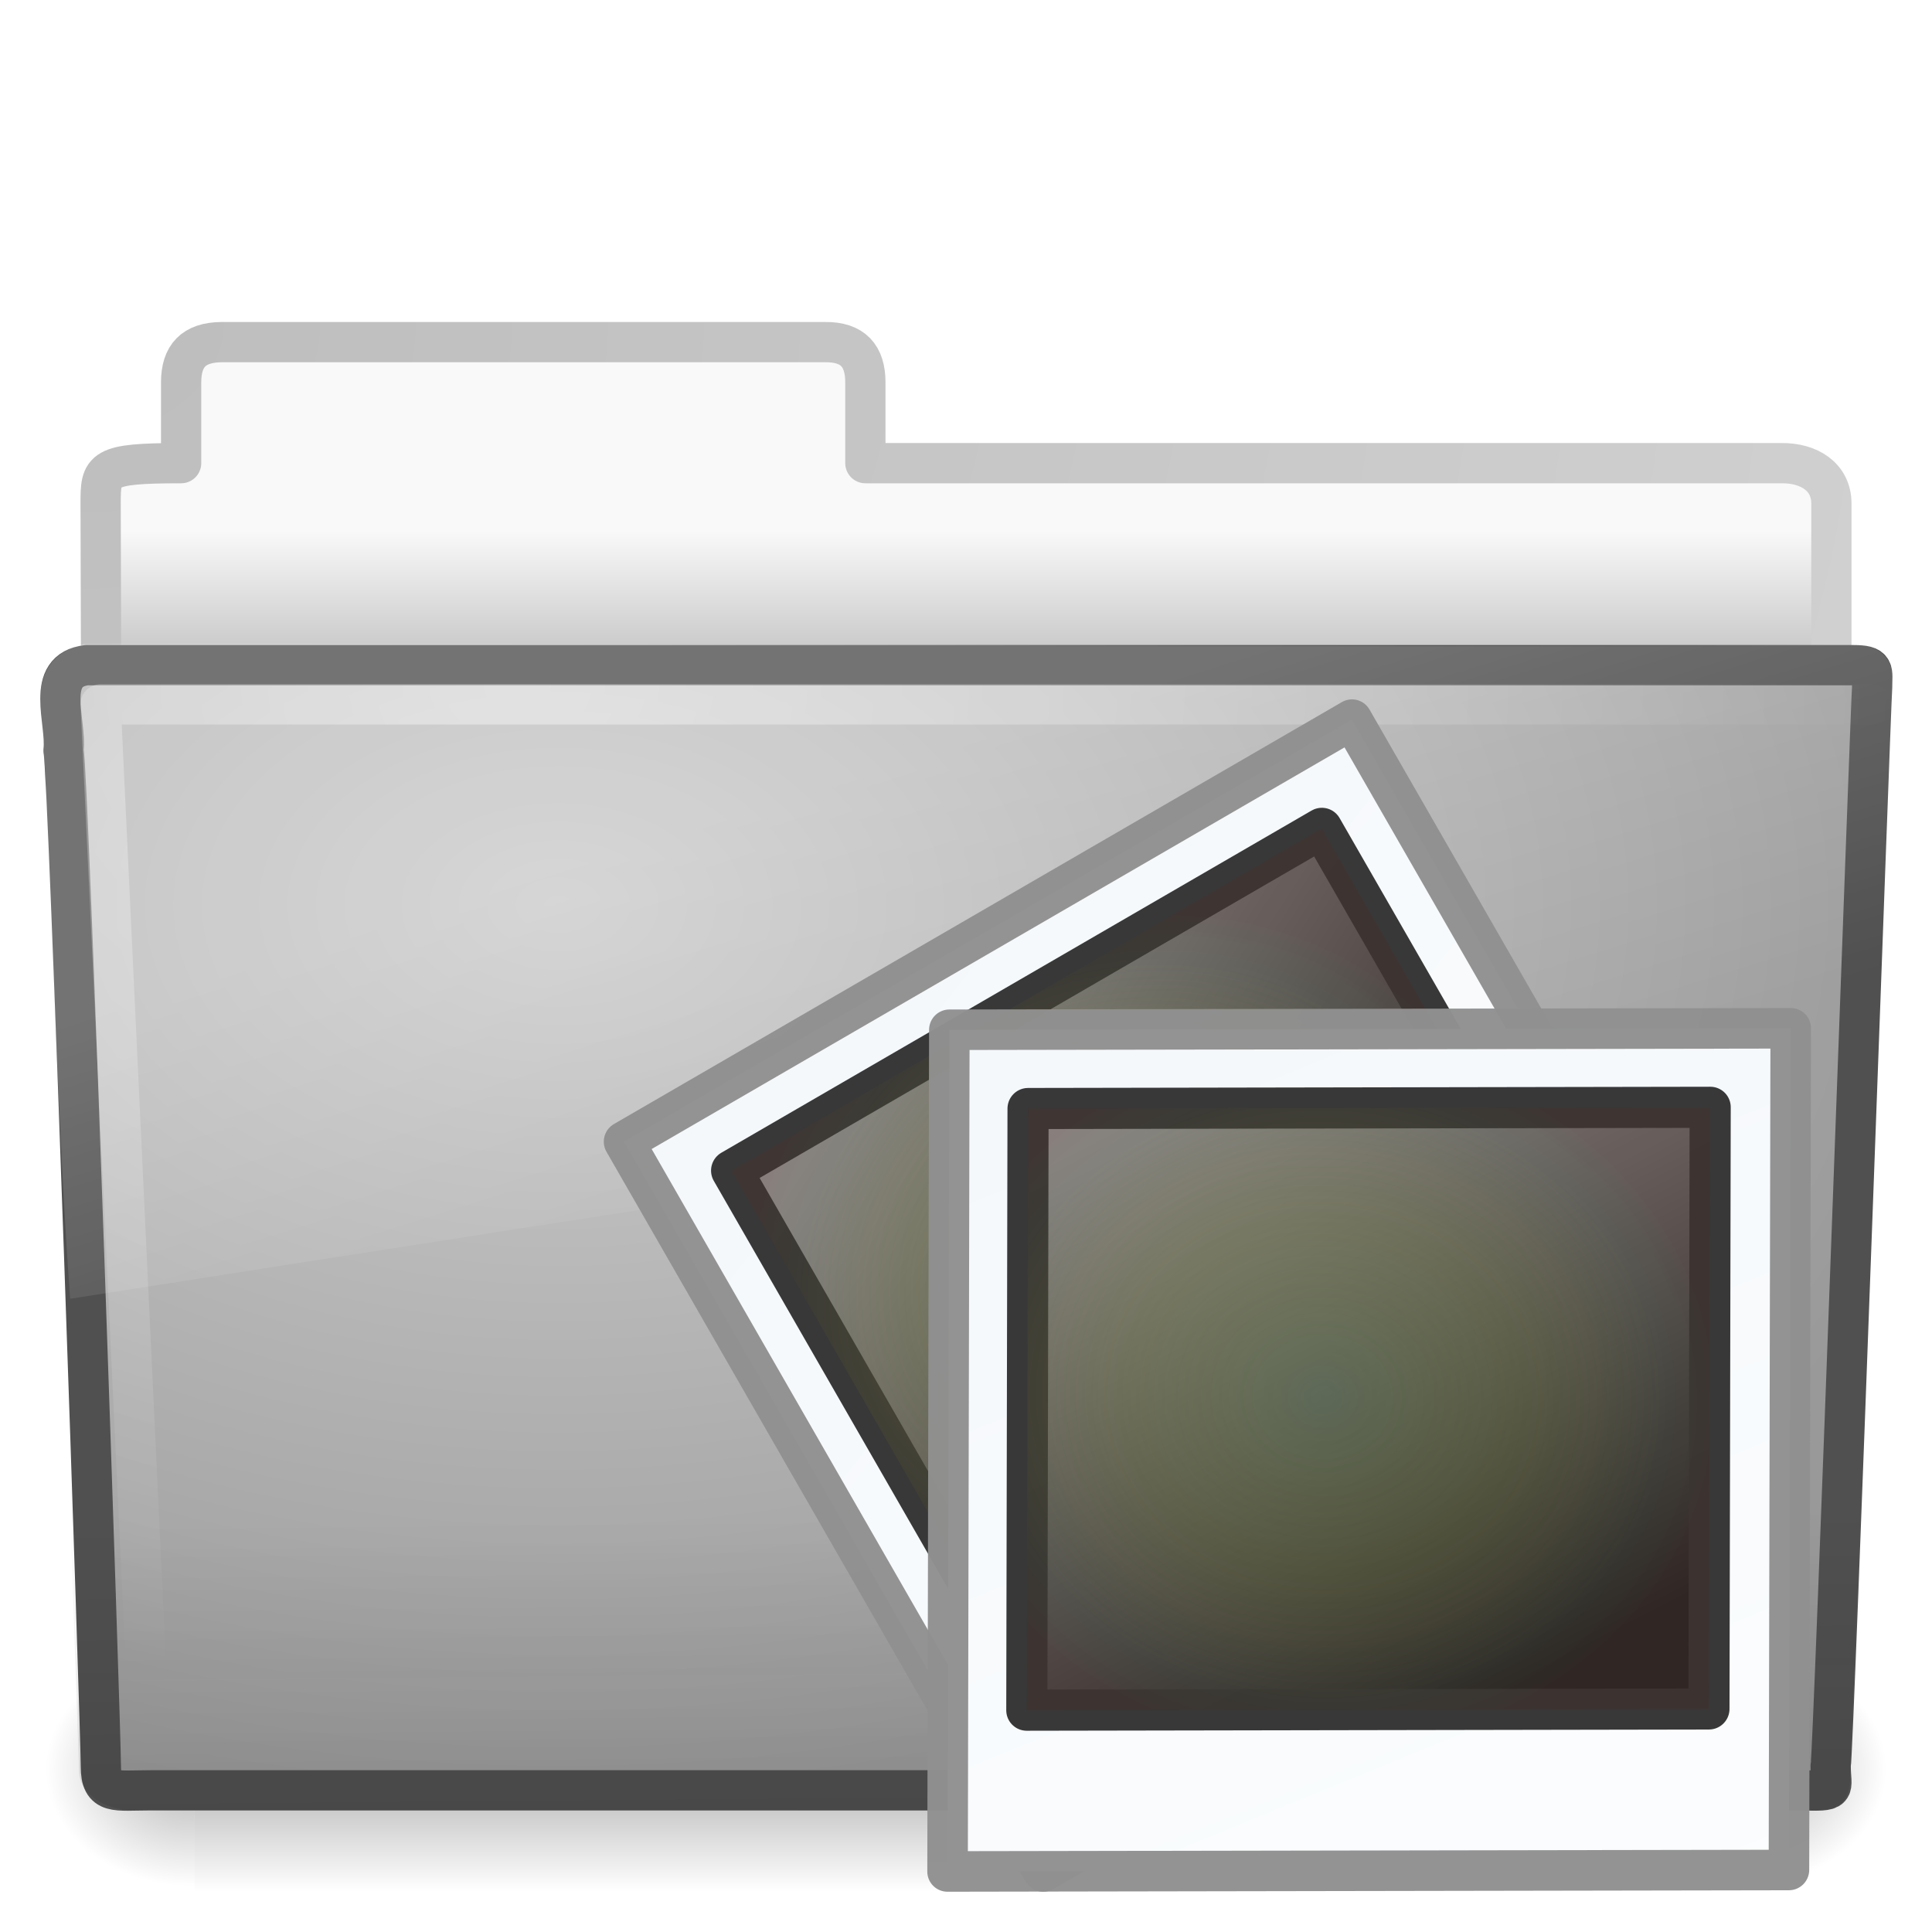
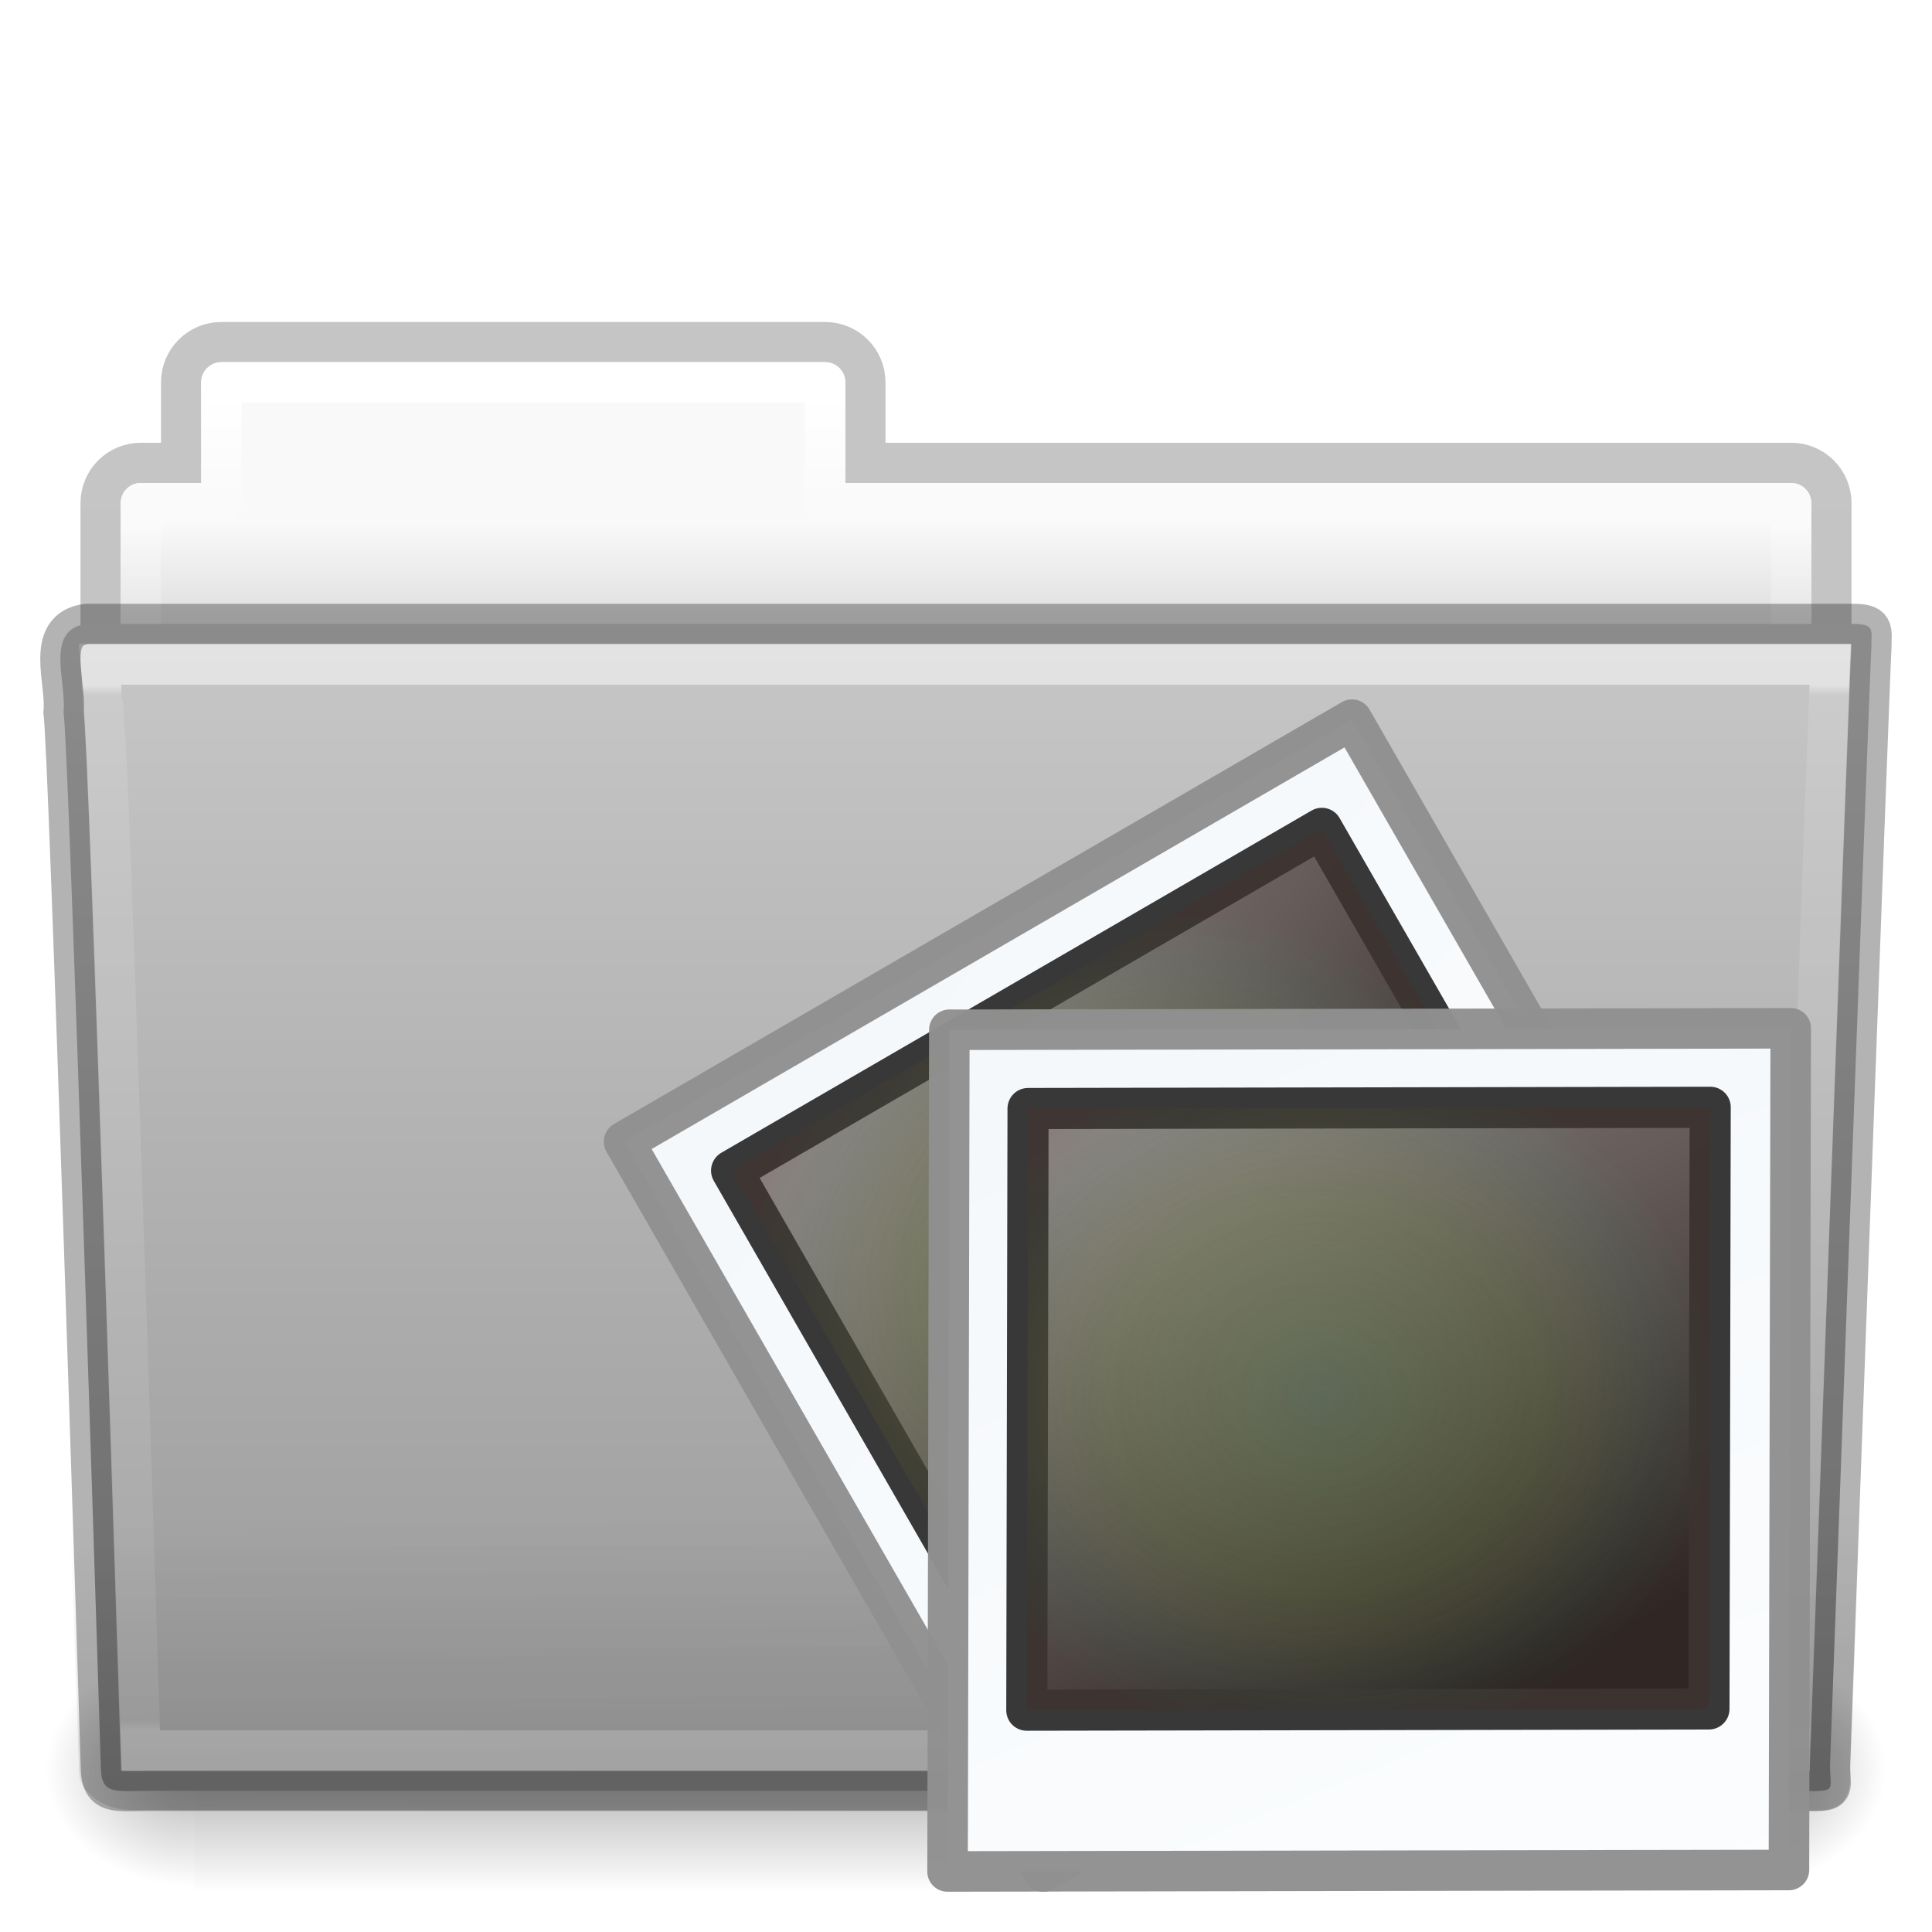
- <svg xmlns="http://www.w3.org/2000/svg" xmlns:xlink="http://www.w3.org/1999/xlink" version="1.0" width="48" height="48" id="svg44406">
-   <defs id="defs44408">
-     <radialGradient cx="34.828" cy="65.617" r="42.271" fx="34.828" fy="65.617" id="radialGradient2647" xlink:href="#linearGradient4342" gradientUnits="userSpaceOnUse" gradientTransform="matrix(0.1481826,1.0256881e-2,-8.9467794e-3,0.1326541,2.708025,-1.875746)" />
-     <linearGradient x1="20.253" y1="40.523" x2="5.525" y2="11.735" id="linearGradient2645" xlink:href="#linearGradient4157-401" gradientUnits="userSpaceOnUse" gradientTransform="matrix(0.3333929,0,0,0.3359124,2.980185,-1.492336)" />
-     <linearGradient id="linearGradient3997">
-       <stop id="stop3999" style="stop-color:#f3f7fa;stop-opacity:1" offset="0" />
-       <stop id="stop4001" style="stop-color:#fdfeff;stop-opacity:1" offset="1" />
+ <svg xmlns="http://www.w3.org/2000/svg" xmlns:xlink="http://www.w3.org/1999/xlink" width="48px" height="48px" id="svg20379" version="1.1">
+   <defs id="defs20381">
+     <linearGradient xlink:href="#linearGradient3454-2-8-6-1-1-8-0-6-7" id="linearGradient3381-56-2-7-5-0-8-0-0-4" gradientUnits="userSpaceOnUse" gradientTransform="matrix(0.8918903,0,0,1.058028,3.120661,5.353602)" x1="42.471" y1="11.953" x2="42.471" y2="35.582" />
+     <linearGradient id="linearGradient3454-2-8-6-1-1-8-0-6-7">
+       <stop offset="0" style="stop-color:#ffffff;stop-opacity:1" id="stop3456-4-7-9-4-0-3-6-2-9" />
+       <stop offset="0.01" style="stop-color:#ffffff;stop-opacity:0.235" id="stop3458-39-0-8-61-3-8-9-0-4" />
+       <stop offset="0.99" style="stop-color:#ffffff;stop-opacity:0.157" id="stop3460-7-5-4-1-6-6-6-2-1" />
+       <stop offset="1" style="stop-color:#ffffff;stop-opacity:0.392" id="stop3462-0-5-6-6-2-1-6-0-3" />
    </linearGradient>
-     <linearGradient x1="0.633" y1="3.09" x2="79.104" y2="170.289" id="linearGradient2623" xlink:href="#linearGradient3997" gradientUnits="userSpaceOnUse" gradientTransform="matrix(0.235535,0,5.2452621e-8,0.2044822,25.09441,19.93295)" />
-     <linearGradient id="linearGradient4342">
-       <stop id="stop4344" style="stop-color:#6e8d5d;stop-opacity:1" offset="0" />
-       <stop id="stop4350" style="stop-color:#a2ac34;stop-opacity:0.498" offset="0.5" />
-       <stop id="stop4352" style="stop-color:#cbbd40;stop-opacity:0.247" offset="0.75" />
-       <stop id="stop4354" style="stop-color:#dbc146;stop-opacity:0.122" offset="0.875" />
-       <stop id="stop4346" style="stop-color:#ff480f;stop-opacity:0.133" offset="1" />
+     <linearGradient xlink:href="#linearGradient6129-963-697-142-998-580-273-0-8-4-9-0-0-0-1" id="linearGradient3072-0-3-0-7-4-8-7-3" gradientUnits="userSpaceOnUse" gradientTransform="matrix(1.144692,0,0,0.9977536,-3.466085,1.098828)" x1="22.935" y1="49.629" x2="22.809" y2="36.658" />
+     <linearGradient id="linearGradient6129-963-697-142-998-580-273-0-8-4-9-0-0-0-1">
+       <stop id="stop2661-3-02-4-8-0-4-3-4" style="stop-color:#0a0a0a;stop-opacity:0.498" offset="0" />
+       <stop id="stop2663-2-8-06-2-4-6-4-3" style="stop-color:#0a0a0a;stop-opacity:0" offset="1" />
+     </linearGradient>
+     <linearGradient xlink:href="#linearGradient4632-0-6-4" id="linearGradient4638-4-6-8-9-9-5-8-7" x1="35.793" y1="17.118" x2="35.793" y2="43.761" gradientUnits="userSpaceOnUse" gradientTransform="matrix(1,0,0,1.035714,1.4680025e-5,-1.589102)" />
+     <linearGradient id="linearGradient4632-0-6-4">
+       <stop style="stop-color:#c6c6c6;stop-opacity:1;" offset="0" id="stop4634-4-4-7" />
+       <stop style="stop-color:#9a9a9a;stop-opacity:1;" offset="1" id="stop4636-3-1-5" />
+     </linearGradient>
+     <radialGradient xlink:href="#linearGradient5060-820-9-0-7-1-7-7-1-6" id="radialGradient3080-2-3-9-9-8-8-9-6" gradientUnits="userSpaceOnUse" gradientTransform="matrix(-0.03079083,0,0,0.02470588,23.38981,31.94163)" cx="605.714" cy="486.648" fx="605.714" fy="486.648" r="117.143" />
+     <linearGradient id="linearGradient5060-820-9-0-7-1-7-7-1-6">
+       <stop id="stop2681-5-4-3-6-3-8-2-6" style="stop-color:#000000;stop-opacity:1" offset="0" />
+       <stop id="stop2683-8-6-9-4-6-6-2-9" style="stop-color:#000000;stop-opacity:0" offset="1" />
+     </linearGradient>
+     <radialGradient xlink:href="#linearGradient5060-179-2-0-3-6-2-2-8-9" id="radialGradient3083-4-5-6-4-5-0-5-1" gradientUnits="userSpaceOnUse" gradientTransform="matrix(0.03079083,0,0,0.02470588,24.61022,31.94163)" cx="605.714" cy="486.648" fx="605.714" fy="486.648" r="117.143" />
+     <linearGradient id="linearGradient5060-179-2-0-3-6-2-2-8-9">
+       <stop id="stop2675-9-9-4-1-4-4-9-5" style="stop-color:#000000;stop-opacity:1" offset="0" />
+       <stop id="stop2677-1-7-2-6-1-8-3-8" style="stop-color:#000000;stop-opacity:0" offset="1" />
+     </linearGradient>
+     <linearGradient xlink:href="#linearGradient5048-585-4-0-56-2-5-2-1-1" id="linearGradient3086-4-4-0-5-5-7-4-8" gradientUnits="userSpaceOnUse" gradientTransform="matrix(0.07938856,0,0,0.02470588,-4.693285,31.94163)" x1="302.857" y1="366.648" x2="302.857" y2="609.505" />
+     <linearGradient id="linearGradient5048-585-4-0-56-2-5-2-1-1">
+       <stop id="stop2667-5-0-7-4-7-7-2-4" style="stop-color:#000000;stop-opacity:0" offset="0" />
+       <stop id="stop2669-4-1-8-0-6-9-3-7" style="stop-color:#000000;stop-opacity:1" offset="0.5" />
+       <stop id="stop2671-2-6-3-2-0-6-0-0" style="stop-color:#000000;stop-opacity:0" offset="1" />
+     </linearGradient>
+     <linearGradient xlink:href="#linearGradient4507-9-2-2-3-6-9-9-4" id="linearGradient3381-5-5-29-4-6-5-0-4-9" gradientUnits="userSpaceOnUse" gradientTransform="matrix(0.8918903,0,0,1.058028,3.120715,5.353588)" x1="21.37" y1="4.248" x2="21.37" y2="34.143" />
+     <linearGradient id="linearGradient4507-9-2-2-3-6-9-9-4">
+       <stop id="stop4509-9-8-4-2-3-4-5-1" style="stop-color:#ffffff;stop-opacity:1" offset="0" />
+       <stop id="stop4511-7-50-2-1-3-9-4-5" style="stop-color:#ffffff;stop-opacity:0.235" offset="0.074" />
+       <stop id="stop4513-2-0-2-9-2-6-2-6" style="stop-color:#ffffff;stop-opacity:0.157" offset="0.99" />
+       <stop id="stop4515-3-9-8-6-6-0-7-5" style="stop-color:#ffffff;stop-opacity:0.392" offset="1" />
+     </linearGradient>
+     <linearGradient xlink:href="#linearGradient4646-6-91-5-0-5-8-4-9" id="linearGradient3089-5-2-9-8-6-8-0-7-1-8" gradientUnits="userSpaceOnUse" gradientTransform="translate(-50.94088,-1.2423096e-5)" x1="62.989" y1="13" x2="62.989" y2="16" />
+     <linearGradient id="linearGradient4646-6-91-5-0-5-8-4-9">
+       <stop offset="0" style="stop-color:#f9f9f9;stop-opacity:1" id="stop4648-2-4-6-6-8-7-1-1" />
+       <stop offset="1" style="stop-color:#d8d8d8;stop-opacity:1" id="stop4650-3-8-5-3-4-5-7-4" />
+     </linearGradient>
+     <linearGradient id="linearGradient3104-8-8-97-4-6-2-0-1-4-0-5-8-3">
+       <stop offset="0" style="stop-color:#000000;stop-opacity:0.322" id="stop3106-5-4-3-5-0-1-61-9-2-7-3-3-1" />
+       <stop offset="1" style="stop-color:#000000;stop-opacity:0.278" id="stop3108-4-3-7-8-2-4-01-9-9-0-6-4-4" />
+     </linearGradient>
+     <linearGradient y2="3.634" x2="-51.786" y1="53.514" x1="-51.786" gradientTransform="matrix(0.8074983,0,0,0.833744,106.8767,-0.06985242)" gradientUnits="userSpaceOnUse" id="linearGradient20377" xlink:href="#linearGradient3104-8-8-97-4-6-2-0-1-4-0-5-8-3" />
+     <linearGradient gradientUnits="userSpaceOnUse" y2="44.376" x2="16.661" y1="16.472" x1="16.661" id="linearGradient3854" xlink:href="#linearGradient7012-661-145-733-759-865-745" />
+     <radialGradient r="21" fy="5.017" fx="3" cy="5.017" cx="3" gradientTransform="matrix(-1.274898e-8,1.714292,-2.159331,-1.4599595e-8,12.80936,2.857001)" gradientUnits="userSpaceOnUse" id="radialGradient3084" xlink:href="#linearGradient3484" />
+     <linearGradient y2="16.19" x2="62.989" y1="13.183" x1="62.989" gradientTransform="translate(-50.9409,0)" gradientUnits="userSpaceOnUse" id="linearGradient3082" xlink:href="#linearGradient6404" />
+     <linearGradient y2="609.505" x2="302.857" y1="366.648" x1="302.857" gradientTransform="matrix(0.07938856,0,0,0.02470588,-4.693293,31.94164)" gradientUnits="userSpaceOnUse" id="linearGradient3079" xlink:href="#linearGradient5048-585" />
+     <radialGradient r="117.143" fy="486.648" fx="605.714" cy="486.648" cx="605.714" gradientTransform="matrix(0.03079083,0,0,0.02470588,24.61025,31.94164)" gradientUnits="userSpaceOnUse" id="radialGradient3076" xlink:href="#linearGradient5060-179" />
+     <radialGradient r="117.143" fy="486.648" fx="605.714" cy="486.648" cx="605.714" gradientTransform="matrix(-0.03079083,0,0,0.02470588,23.38975,31.94164)" gradientUnits="userSpaceOnUse" id="radialGradient3073" xlink:href="#linearGradient5060-820" />
+     <linearGradient y2="16.047" x2="82.453" y1="45.114" x1="82.453" gradientTransform="translate(-53.76539,-0.1141929)" gradientUnits="userSpaceOnUse" id="linearGradient3070" xlink:href="#linearGradient3390" />
+     <linearGradient y2="36.658" x2="22.809" y1="49.629" x1="22.935" gradientTransform="matrix(1.144692,0,0,0.9977536,-3.466141,1.098842)" gradientUnits="userSpaceOnUse" id="linearGradient3065" xlink:href="#linearGradient6129-963-697-142-998-580-273" />
+     <radialGradient r="20.98" fy="8.302" fx="7.265" cy="8.302" cx="7.265" gradientTransform="matrix(0,1.207974,-1.627164,0,26.37175,8.266469)" gradientUnits="userSpaceOnUse" id="radialGradient3062" xlink:href="#linearGradient6087-437-184-795-110-662-495" />
+     <linearGradient y2="33.955" x2="15.215" y1="22.292" x1="11.566" gradientUnits="userSpaceOnUse" id="linearGradient3059" xlink:href="#linearGradient8265-821-176-38-919-66-249" />
+     <linearGradient gradientTransform="matrix(0.5199648,0,0,0.5218531,26.22587,21.28045)" gradientUnits="userSpaceOnUse" xlink:href="#linearGradient4157-401" id="linearGradient2732" y2="11.735" x2="5.525" y1="40.523" x1="20.253" />
+     <radialGradient gradientTransform="matrix(0.2311079,0.01593447,-0.01395354,0.2060833,25.8014,20.68481)" gradientUnits="userSpaceOnUse" xlink:href="#linearGradient4342" id="radialGradient2729" fy="65.617" fx="34.828" r="42.271" cy="65.617" cx="34.828" />
+     <linearGradient gradientTransform="matrix(0.235535,0,5.2452622e-8,0.2044822,0.7671839,26.62214)" gradientUnits="userSpaceOnUse" xlink:href="#linearGradient3997" id="linearGradient2726" y2="170.289" x2="79.104" y1="3.09" x1="0.633" />
+     <linearGradient gradientUnits="userSpaceOnUse" xlink:href="#linearGradient8265-821-176-38-919-66-249" id="linearGradient2432" y2="33.955" x2="15.215" y1="22.292" x1="11.566" />
+     <linearGradient id="linearGradient8265-821-176-38-919-66-249">
+       <stop offset="0" style="stop-color:#ffffff;stop-opacity:0.2" id="stop2687" />
+       <stop offset="1" style="stop-color:#ffffff;stop-opacity:0" id="stop2689" />
+     </linearGradient>
+     <radialGradient gradientTransform="matrix(0,1.207974,-1.627164,0,26.37175,8.266469)" gradientUnits="userSpaceOnUse" xlink:href="#linearGradient6087-437-184-795-110-662-495" id="radialGradient2435" fy="8.302" fx="7.265" r="20.98" cy="8.302" cx="7.265" />
+     <linearGradient id="linearGradient6087-437-184-795-110-662-495">
+       <stop offset="0" style="stop-color:#ffffff;stop-opacity:0.4" id="stop2693" />
+       <stop offset="1" style="stop-color:#ffffff;stop-opacity:0" id="stop2695" />
+     </linearGradient>
+     <linearGradient gradientTransform="matrix(1.144692,0,0,0.9977536,-3.466141,1.098842)" gradientUnits="userSpaceOnUse" xlink:href="#linearGradient6129-963-697-142-998-580-273" id="linearGradient2438" y2="36.658" x2="22.809" y1="49.629" x1="22.935" />
+     <linearGradient id="linearGradient6129-963-697-142-998-580-273">
+       <stop offset="0" style="stop-color:#0a0a0a;stop-opacity:0.498" id="stop2661" />
+       <stop offset="1" style="stop-color:#0a0a0a;stop-opacity:0" id="stop2663" />
+     </linearGradient>
+     <radialGradient gradientTransform="matrix(1.564693,-9.5143002e-8,6.1772287e-8,1.015888,-86.21257,8.146117)" gradientUnits="userSpaceOnUse" xlink:href="#linearGradient7012-661-145-733-759-865-745" id="radialGradient2441" fy="14.113" fx="63.969" r="23.097" cy="14.113" cx="63.969" />
+     <linearGradient id="linearGradient7012-661-145-733-759-865-745">
+       <stop offset="0" style="stop-color:#aacb7d;stop-opacity:1" id="stop2699" />
+       <stop offset="1" style="stop-color:#709937;stop-opacity:1" id="stop2701" />
+     </linearGradient>
+     <linearGradient gradientTransform="translate(-53.76539,-0.1141929)" gradientUnits="userSpaceOnUse" xlink:href="#linearGradient3390" id="linearGradient2443" y2="16.047" x2="82.453" y1="45.114" x1="82.453" />
+     <linearGradient id="linearGradient3390">
+       <stop offset="0" style="stop-color:#51751e;stop-opacity:1" id="stop3392" />
+       <stop offset="1" style="stop-color:#51751e;stop-opacity:1" id="stop3394" />
+     </linearGradient>
+     <radialGradient gradientTransform="matrix(-0.03079083,0,0,0.02470588,23.38975,31.94164)" gradientUnits="userSpaceOnUse" xlink:href="#linearGradient5060-820" id="radialGradient2461" fy="486.648" fx="605.714" r="117.143" cy="486.648" cx="605.714" />
+     <linearGradient id="linearGradient5060-820">
+       <stop offset="0" style="stop-color:#000000;stop-opacity:1" id="stop2681" />
+       <stop offset="1" style="stop-color:#000000;stop-opacity:0" id="stop2683" />
+     </linearGradient>
+     <radialGradient gradientTransform="matrix(0.03079083,0,0,0.02470588,24.61025,31.94164)" gradientUnits="userSpaceOnUse" xlink:href="#linearGradient5060-179" id="radialGradient2464" fy="486.648" fx="605.714" r="117.143" cy="486.648" cx="605.714" />
+     <linearGradient id="linearGradient5060-179">
+       <stop offset="0" style="stop-color:#000000;stop-opacity:1" id="stop2675" />
+       <stop offset="1" style="stop-color:#000000;stop-opacity:0" id="stop2677" />
+     </linearGradient>
+     <linearGradient gradientTransform="matrix(0.07938856,0,0,0.02470588,-4.693293,31.94164)" gradientUnits="userSpaceOnUse" xlink:href="#linearGradient5048-585" id="linearGradient2467" y2="609.505" x2="302.857" y1="366.648" x1="302.857" />
+     <linearGradient id="linearGradient5048-585">
+       <stop offset="0" style="stop-color:#000000;stop-opacity:0" id="stop2667" />
+       <stop offset="0.5" style="stop-color:#000000;stop-opacity:1" id="stop2669" />
+       <stop offset="1" style="stop-color:#000000;stop-opacity:0" id="stop2671" />
+     </linearGradient>
+     <linearGradient gradientTransform="translate(-50.9409,0)" gradientUnits="userSpaceOnUse" xlink:href="#linearGradient6404" id="linearGradient2450" y2="16.19" x2="62.989" y1="13.183" x1="62.989" />
+     <linearGradient id="linearGradient6404">
+       <stop offset="0" style="stop-color:#f9f9f9;stop-opacity:1" id="stop6406" />
+       <stop offset="1" style="stop-color:#c9c9c9;stop-opacity:1" id="stop6408" />
+     </linearGradient>
+     <radialGradient gradientTransform="matrix(-1.274898e-8,1.714292,-2.159331,-1.4599595e-8,12.80936,2.857001)" gradientUnits="userSpaceOnUse" xlink:href="#linearGradient3484" id="radialGradient2452" fy="5.017" fx="3" r="21" cy="5.017" cx="3" />
+     <linearGradient id="linearGradient3484">
+       <stop offset="0" style="stop-color:#bdbdbd;stop-opacity:1" id="stop3486" />
+       <stop offset="1" style="stop-color:#d0d0d0;stop-opacity:1" id="stop3488" />
    </linearGradient>
    <linearGradient id="linearGradient4157-401">
-       <stop id="stop3688" style="stop-color:#262626;stop-opacity:1" offset="0" />
-       <stop id="stop3690" style="stop-color:#828282;stop-opacity:1" offset="1" />
+       <stop offset="0" style="stop-color:#262626;stop-opacity:1" id="stop3688" />
+       <stop offset="1" style="stop-color:#828282;stop-opacity:1" id="stop3690" />
    </linearGradient>
-     <linearGradient id="linearGradient3484">
-       <stop id="stop3486" style="stop-color:#bdbdbd;stop-opacity:1" offset="0" />
-       <stop id="stop3488" style="stop-color:#d0d0d0;stop-opacity:1" offset="1" />
+     <linearGradient id="linearGradient4342">
+       <stop offset="0" style="stop-color:#6e8d5d;stop-opacity:1" id="stop4344" />
+       <stop offset="0.5" style="stop-color:#a2ac34;stop-opacity:0.498" id="stop4350" />
+       <stop offset="0.75" style="stop-color:#cbbd40;stop-opacity:0.247" id="stop4352" />
+       <stop offset="0.875" style="stop-color:#dbc146;stop-opacity:0.122" id="stop4354" />
+       <stop offset="1" style="stop-color:#ff480f;stop-opacity:0.133" id="stop4346" />
    </linearGradient>
-     <radialGradient cx="3" cy="5.017" r="21" fx="3" fy="5.017" id="radialGradient2452" xlink:href="#linearGradient3484" gradientUnits="userSpaceOnUse" gradientTransform="matrix(-1.274898e-8,1.714292,-2.159331,-1.4599595e-8,12.80936,2.857001)" />
-     <linearGradient id="linearGradient6404">
-       <stop id="stop6406" style="stop-color:#f9f9f9;stop-opacity:1" offset="0" />
-       <stop id="stop6408" style="stop-color:#c9c9c9;stop-opacity:1" offset="1" />
+     <linearGradient gradientTransform="matrix(0.235535,0,5.2452621e-8,0.2044822,25.09441,19.93295)" gradientUnits="userSpaceOnUse" xlink:href="#linearGradient3997" id="linearGradient2623" y2="170.289" x2="79.104" y1="3.09" x1="0.633" />
+     <linearGradient id="linearGradient3997">
+       <stop offset="0" style="stop-color:#f3f7fa;stop-opacity:1" id="stop3999" />
+       <stop offset="1" style="stop-color:#fdfeff;stop-opacity:1" id="stop4001" />
    </linearGradient>
-     <linearGradient x1="62.989" y1="13.183" x2="62.989" y2="16.19" id="linearGradient2450" xlink:href="#linearGradient6404" gradientUnits="userSpaceOnUse" gradientTransform="translate(-50.9409,0)" />
-     <linearGradient id="linearGradient5048-585">
-       <stop id="stop2667" style="stop-color:#000000;stop-opacity:0" offset="0" />
-       <stop id="stop2669" style="stop-color:#000000;stop-opacity:1" offset="0.5" />
-       <stop id="stop2671" style="stop-color:#000000;stop-opacity:0" offset="1" />
-     </linearGradient>
-     <linearGradient x1="302.857" y1="366.648" x2="302.857" y2="609.505" id="linearGradient2467" xlink:href="#linearGradient5048-585" gradientUnits="userSpaceOnUse" gradientTransform="matrix(0.07938856,0,0,0.02470588,-4.693293,31.94164)" />
-     <linearGradient id="linearGradient5060-179">
-       <stop id="stop2675" style="stop-color:#000000;stop-opacity:1" offset="0" />
-       <stop id="stop2677" style="stop-color:#000000;stop-opacity:0" offset="1" />
-     </linearGradient>
-     <radialGradient cx="605.714" cy="486.648" r="117.143" fx="605.714" fy="486.648" id="radialGradient2464" xlink:href="#linearGradient5060-179" gradientUnits="userSpaceOnUse" gradientTransform="matrix(0.03079083,0,0,0.02470588,24.61025,31.94164)" />
-     <linearGradient id="linearGradient5060-820">
-       <stop id="stop2681" style="stop-color:#000000;stop-opacity:1" offset="0" />
-       <stop id="stop2683" style="stop-color:#000000;stop-opacity:0" offset="1" />
-     </linearGradient>
-     <radialGradient cx="605.714" cy="486.648" r="117.143" fx="605.714" fy="486.648" id="radialGradient2461" xlink:href="#linearGradient5060-820" gradientUnits="userSpaceOnUse" gradientTransform="matrix(-0.03079083,0,0,0.02470588,23.38975,31.94164)" />
-     <linearGradient id="linearGradient3390">
-       <stop id="stop3392" style="stop-color:#51751e;stop-opacity:1" offset="0" />
-       <stop id="stop3394" style="stop-color:#51751e;stop-opacity:1" offset="1" />
-     </linearGradient>
-     <linearGradient x1="82.453" y1="45.114" x2="82.453" y2="16.047" id="linearGradient2443" xlink:href="#linearGradient3390" gradientUnits="userSpaceOnUse" gradientTransform="translate(-53.76539,-0.1141929)" />
-     <linearGradient id="linearGradient7012-661-145-733-759-865-745">
-       <stop id="stop2699" style="stop-color:#cccccc;stop-opacity:1;" offset="0" />
-       <stop id="stop2701" style="stop-color:#999999;stop-opacity:1;" offset="1" />
-     </linearGradient>
-     <radialGradient cx="63.969" cy="14.113" r="23.097" fx="63.969" fy="14.113" id="radialGradient2441" xlink:href="#linearGradient7012-661-145-733-759-865-745" gradientUnits="userSpaceOnUse" gradientTransform="matrix(1.564693,-9.5143002e-8,6.1772287e-8,1.015888,-86.21257,8.146117)" />
-     <linearGradient id="linearGradient6129-963-697-142-998-580-273">
-       <stop id="stop2661" style="stop-color:#0a0a0a;stop-opacity:0.498" offset="0" />
-       <stop id="stop2663" style="stop-color:#0a0a0a;stop-opacity:0" offset="1" />
-     </linearGradient>
-     <linearGradient x1="22.935" y1="49.629" x2="22.809" y2="36.658" id="linearGradient2438" xlink:href="#linearGradient6129-963-697-142-998-580-273" gradientUnits="userSpaceOnUse" gradientTransform="matrix(1.144692,0,0,0.9977536,-3.466141,1.098842)" />
-     <linearGradient id="linearGradient6087-437-184-795-110-662-495">
-       <stop id="stop2693" style="stop-color:#ffffff;stop-opacity:0.4" offset="0" />
-       <stop id="stop2695" style="stop-color:#ffffff;stop-opacity:0" offset="1" />
-     </linearGradient>
-     <radialGradient cx="7.265" cy="8.302" r="20.98" fx="7.265" fy="8.302" id="radialGradient2435" xlink:href="#linearGradient6087-437-184-795-110-662-495" gradientUnits="userSpaceOnUse" gradientTransform="matrix(0,1.207974,-1.627164,0,26.37175,8.266469)" />
-     <linearGradient id="linearGradient8265-821-176-38-919-66-249">
-       <stop id="stop2687" style="stop-color:#ffffff;stop-opacity:0.2" offset="0" />
-       <stop id="stop2689" style="stop-color:#ffffff;stop-opacity:0" offset="1" />
-     </linearGradient>
-     <linearGradient x1="11.566" y1="22.292" x2="15.215" y2="33.955" id="linearGradient2432" xlink:href="#linearGradient8265-821-176-38-919-66-249" gradientUnits="userSpaceOnUse" />
-     <linearGradient x1="0.633" y1="3.09" x2="79.104" y2="170.289" id="linearGradient2726" xlink:href="#linearGradient3997" gradientUnits="userSpaceOnUse" gradientTransform="matrix(0.235535,0,5.2452622e-8,0.2044822,0.7671839,26.62214)" />
-     <radialGradient cx="34.828" cy="65.617" r="42.271" fx="34.828" fy="65.617" id="radialGradient2729" xlink:href="#linearGradient4342" gradientUnits="userSpaceOnUse" gradientTransform="matrix(0.2311079,1.5934467e-2,-1.3953537e-2,0.2060833,25.8014,20.68481)" />
-     <linearGradient x1="20.253" y1="40.523" x2="5.525" y2="11.735" id="linearGradient2732" xlink:href="#linearGradient4157-401" gradientUnits="userSpaceOnUse" gradientTransform="matrix(0.5199648,0,0,0.5218531,26.22587,21.28045)" />
-     <linearGradient xlink:href="#linearGradient8265-821-176-38-919-66-249" id="linearGradient3827" gradientUnits="userSpaceOnUse" x1="11.566" y1="22.292" x2="15.215" y2="33.955" />
-     <radialGradient xlink:href="#linearGradient6087-437-184-795-110-662-495" id="radialGradient3830" gradientUnits="userSpaceOnUse" gradientTransform="matrix(0,1.207974,-1.627164,0,26.37175,8.266469)" cx="7.265" cy="8.302" fx="7.265" fy="8.302" r="20.98" />
-     <linearGradient xlink:href="#linearGradient6129-963-697-142-998-580-273" id="linearGradient3833" gradientUnits="userSpaceOnUse" gradientTransform="matrix(1.144692,0,0,0.9977536,-3.466141,1.098842)" x1="22.935" y1="49.629" x2="22.809" y2="36.658" />
-     <radialGradient xlink:href="#linearGradient7012-661-145-733-759-865-745" id="radialGradient3836" gradientUnits="userSpaceOnUse" gradientTransform="matrix(1.564693,-9.5143002e-8,6.1772287e-8,1.015888,-86.21257,8.146117)" cx="63.969" cy="14.113" fx="63.969" fy="14.113" r="23.097" />
-     <radialGradient xlink:href="#linearGradient5060-820" id="radialGradient3841" gradientUnits="userSpaceOnUse" gradientTransform="matrix(-0.03079083,0,0,0.02470588,23.38975,31.94164)" cx="605.714" cy="486.648" fx="605.714" fy="486.648" r="117.143" />
-     <radialGradient xlink:href="#linearGradient5060-179" id="radialGradient3844" gradientUnits="userSpaceOnUse" gradientTransform="matrix(0.03079083,0,0,0.02470588,24.61025,31.94164)" cx="605.714" cy="486.648" fx="605.714" fy="486.648" r="117.143" />
-     <linearGradient xlink:href="#linearGradient5048-585" id="linearGradient3847" gradientUnits="userSpaceOnUse" gradientTransform="matrix(0.07938856,0,0,0.02470588,-4.693293,31.94164)" x1="302.857" y1="366.648" x2="302.857" y2="609.505" />
-     <linearGradient xlink:href="#linearGradient6404" id="linearGradient3850" gradientUnits="userSpaceOnUse" gradientTransform="translate(-50.9409,0)" x1="62.989" y1="13.183" x2="62.989" y2="16.19" />
-     <radialGradient xlink:href="#linearGradient3484" id="radialGradient3852" gradientUnits="userSpaceOnUse" gradientTransform="matrix(-1.274898e-8,1.714292,-2.159331,-1.4599595e-8,12.80936,2.857001)" cx="3" cy="5.017" fx="3" fy="5.017" r="21" />
+     <linearGradient gradientTransform="matrix(0.3333929,0,0,0.3359124,2.980185,-1.492336)" gradientUnits="userSpaceOnUse" xlink:href="#linearGradient4157-401" id="linearGradient2645" y2="11.735" x2="5.525" y1="40.523" x1="20.253" />
+     <radialGradient gradientTransform="matrix(0.1481826,0.01025688,-0.00894678,0.1326541,2.708025,-1.875746)" gradientUnits="userSpaceOnUse" xlink:href="#linearGradient4342" id="radialGradient2647" fy="65.617" fx="34.828" r="42.271" cy="65.617" cx="34.828" />
  </defs>
-   <path style="fill:url(#linearGradient3850);fill-opacity:1;stroke:url(#radialGradient3852);stroke-width:1;stroke-linecap:round;stroke-linejoin:round;stroke-miterlimit:4;stroke-opacity:1;stroke-dasharray:none;display:inline" id="path3468" d="m 5.5,8.5 c -0.69,0.008 -1,0.342 -1,1 l 0,2.007 c -1.984,0 -2,0.141 -2,1 0.034,10.29 0,10.87 0,11.744 1.435,0 43,-3.7 43,-5.292 l 0,-6.452 c 0,-0.658 -0.554,-1.008 -1.244,-1 l -22.756,0 0,-2.007 c 0,-0.658 -0.31,-1.008 -1,-1 l -15,0 z" />
-   <rect style="opacity:0.3;fill:url(#linearGradient3847);fill-opacity:1;fill-rule:nonzero;stroke:none;stroke-width:1;marker:none;visibility:visible;display:inline;overflow:visible" id="rect4173" y="41" x="4.833" height="6" width="38.333" />
-   <path style="opacity:0.3;fill:url(#radialGradient3844);fill-opacity:1;fill-rule:nonzero;stroke:none;stroke-width:1;marker:none;visibility:visible;display:inline;overflow:visible" id="path5058" d="m 43.167,41 c 0,0 0,6 0,6 1.586,0.011 3.833,-1.344 3.833,-3 0,-1.656 -1.769,-2.999 -3.833,-2.999 z" />
-   <path style="opacity:0.3;fill:url(#radialGradient3841);fill-opacity:1;fill-rule:nonzero;stroke:none;stroke-width:1;marker:none;visibility:visible;display:inline;overflow:visible" id="path5018" d="m 4.833,41 c 0,0 0,6 0,6 -1.586,0.011 -3.833,-1.344 -3.833,-3 0,-1.656 1.769,-2.999 3.833,-2.999 z" />
-   <path style="fill:url(#radialGradient3836);fill-opacity:1;stroke:#505050;stroke-width:1;stroke-linecap:round;stroke-linejoin:round;stroke-miterlimit:4;stroke-opacity:1;stroke-dashoffset:0" id="path3388" d="m 2.163,16.525 c -1.073,0.124 -0.5,1.402 -0.585,2.121 0.124,0.465 0.928,24.417 0.928,25.24 0,0.715 0.352,0.594 1.243,0.594 13.194,0 27.783,0 40.977,0 0.96,0.022 0.757,0.012 0.757,-0.605 0.07,-0.315 0.993,-26.375 1.029,-26.787 0,-0.433 0.09,-0.562 -0.473,-0.562 -14.089,0 -29.786,0 -43.876,0 z" />
-   <path style="opacity:0.4;fill:url(#linearGradient3833);fill-opacity:1;stroke:none" id="path6127" d="m 2.058,16.065 43.896,4.03e-4 c 0.634,0 1.045,0.445 1.045,0.997 L 45.967,44.023 C 45.982,44.723 45.758,45 45.022,44.985 L 3.241,44.968 c -0.634,0 -1.274,-0.413 -1.274,-0.966 L 1.013,17.063 c 0,-0.553 0.411,-0.998 1.045,-0.998 z" />
-   <path style="fill:none;stroke:url(#radialGradient3830);stroke-width:1;stroke-linecap:round;stroke-linejoin:round;stroke-miterlimit:4;stroke-opacity:1;stroke-dasharray:none" id="path2435" d="m 46.5,17.5 c -13.531,0 -30.469,0 -44,0 0.385,8.177 0.771,16.354 1.156,24.531" />
-   <path style="fill:url(#linearGradient3827);fill-opacity:1;stroke:none" id="path3455" d="M 46.115,16.023 C 31.565,16.096 16.645,15.979 2.094,16 0.287,16.411 1.259,18.467 1.121,19.772 1.343,23.935 1.444,28.116 1.742,32.268 16.742,29.906 31.668,27.661 46.406,25.219 c 0.781,-2.587 0.571,-7.255 0.612,-8.201 0.079,-0.676 -0.377,-1.006 -0.903,-0.995 z" />
-   <rect width="20.904" height="20.912" x="-0.687" y="32.314" transform="matrix(0.8651564,-0.5015022,0.4981719,0.8670783,0,0)" id="rect2629" style="fill:url(#linearGradient2726);fill-opacity:1;stroke:#909090;stroke-width:1.007;stroke-linecap:round;stroke-linejoin:round;stroke-miterlimit:4;stroke-dasharray:none;stroke-opacity:0.969" />
-   <g transform="matrix(1.350667,-0.7798078,0.7767696,1.345404,12.7107,27.63939)" id="g2631">
-     <rect width="10.867" height="9.622" rx="0" ry="0" x="2.578" y="2.567" transform="matrix(0.9999984,-1.7885069e-3,-2.0470491e-3,0.9999979,0,0)" id="rect2633" style="fill:url(#linearGradient2645);fill-opacity:1;stroke:#333333;stroke-width:0.656;stroke-linecap:round;stroke-linejoin:round;stroke-miterlimit:4;stroke-dasharray:none;stroke-opacity:0.969" />
-     <rect width="10.867" height="9.622" rx="0" ry="0" x="2.578" y="2.567" transform="matrix(0.9999984,-1.7885069e-3,-2.0470491e-3,0.9999979,0,0)" id="rect2635" style="opacity:0.35;fill:url(#radialGradient2647);fill-opacity:1;stroke:none;stroke-width:1;stroke-linecap:round;stroke-linejoin:round;stroke-miterlimit:4;stroke-dasharray:none;stroke-opacity:1" />
+   <g id="layer1">
+     <path style="opacity:0.8;color:#000000;fill:none;stroke:url(#linearGradient20377);stroke-width:1;stroke-linecap:butt;stroke-linejoin:miter;stroke-miterlimit:4;stroke-opacity:1;stroke-dasharray:none;stroke-dashoffset:0;marker:none;visibility:visible;display:inline;overflow:visible;enable-background:accumulate" d="m 5.5,8.5 c -0.554,0 -1,0.446 -1,1 l 0,2 -1,0 c -0.554,0 -1,0.446 -1,1 l 0,6 c 0,0.554 0.446,1 1,1 l 41,0 c 0.554,0 1,-0.446 1,-1 l 0,-6 c 0,-0.554 -0.446,-1 -1,-1 l -23,0 0,-2 c 0,-0.554 -0.446,-1 -1,-1 l -15,0 z" id="rect4251-0-0-1-1-9-5-2-3-2" />
+     <path style="color:#000000;fill:url(#linearGradient3089-5-2-9-8-6-8-0-7-1-8);fill-opacity:1;fill-rule:nonzero;stroke:none;stroke-width:1;marker:none;visibility:visible;display:inline;overflow:visible;enable-background:accumulate" d="m 5.5,9 c -0.277,0 -0.5,0.223 -0.5,0.5 l 0,2.5 -1.5,0 c -0.277,0 -0.5,0.223 -0.5,0.5 l 0,6 c 0,0.277 0.223,0.5 0.5,0.5 l 41,0 c 0.277,0 0.5,-0.223 0.5,-0.5 l 0,-6 c 0,-0.277 -0.223,-0.5 -0.5,-0.5 l -23.5,0 0,-2.5 c 0,-0.277 -0.223,-0.5 -0.5,-0.5 l -15,0 z" id="rect4251-4-7-62-4-4-9-2-5" />
+     <path style="color:#000000;fill:none;stroke:url(#linearGradient3381-5-5-29-4-6-5-0-4-9);stroke-width:1;stroke-linecap:round;stroke-linejoin:round;stroke-miterlimit:4;stroke-opacity:1;stroke-dasharray:none;stroke-dashoffset:0;marker:none;visibility:visible;display:inline;overflow:visible;enable-background:accumulate" d="m 5.5,9.5 0,3 -2,0 0,7 41,0 0,-7 -24,0 0,-3 -15,0 z" id="rect4251-9-9-0-05-2-0-5-9-2" />
+     <rect style="opacity:0.3;fill:url(#linearGradient3086-4-4-0-5-5-7-4-8);fill-opacity:1;fill-rule:nonzero;stroke:none;stroke-width:1;marker:none;visibility:visible;display:inline;overflow:visible" id="rect4173-6-7-7-3-5-1-4-5" y="41" x="4.833" height="6" width="38.333" />
+     <path style="opacity:0.3;fill:url(#radialGradient3083-4-5-6-4-5-0-5-1);fill-opacity:1;fill-rule:nonzero;stroke:none;stroke-width:1;marker:none;visibility:visible;display:inline;overflow:visible" id="path5058-7-9-1-3-0-3-4-8" d="m 43.167,41 c 0,0 0,6 0,6 1.586,0.011 3.833,-1.344 3.833,-3 0,-1.656 -1.77,-2.999 -3.833,-2.999 z" />
+     <path style="opacity:0.3;fill:url(#radialGradient3080-2-3-9-9-8-8-9-6);fill-opacity:1;fill-rule:nonzero;stroke:none;stroke-width:1;marker:none;visibility:visible;display:inline;overflow:visible" id="path5018-8-1-1-6-9-4-9-7" d="m 4.833,41 c 0,0 0,6 0,6 -1.586,0.011 -3.833,-1.344 -3.833,-3 0,-1.656 1.77,-2.999 3.833,-2.999 z" />
+     <path style="fill:url(#linearGradient4638-4-6-8-9-9-5-8-7);fill-opacity:1;stroke:none" id="path3388-1-43-0-7-6-2-7-8" d="m 2.163,15.5 c -1.072,0.128 -0.5,1.454 -0.585,2.2 0.124,0.482 0.927,26.176 0.927,26.176 0,0.741 0.352,0.616 1.243,0.616 13.189,0 27.773,0 40.961,0 0.96,0.023 0.757,0.012 0.757,-0.627 0,0 0.993,-27.354 1.028,-27.781 0,-0.449 0.09,-0.583 -0.473,-0.583 -14.084,0 -29.775,0 -43.859,0 z" />
+     <path style="opacity:0.4;fill:url(#linearGradient3072-0-3-0-7-4-8-7-3);fill-opacity:1;stroke:none" id="path6127-7-1-6-4-8-5-0-8" d="m 2.058,16.065 43.897,4e-4 c 0.634,0 1.045,0.445 1.045,0.997 l -1.032,26.96 c 0.015,0.699 -0.209,0.977 -0.946,0.962 l -41.781,-0.018 c -0.634,0 -1.274,-0.413 -1.274,-0.966 l -0.954,-26.939 c 0,-0.553 0.411,-0.998 1.045,-0.998 z" />
+     <path style="opacity:0.5;color:#000000;fill:none;stroke:url(#linearGradient3381-56-2-7-5-0-8-0-0-4);stroke-width:0.981;stroke-linecap:round;stroke-linejoin:miter;stroke-miterlimit:4;stroke-opacity:1;stroke-dasharray:none;stroke-dashoffset:0;marker:none;visibility:visible;display:inline;overflow:visible;enable-background:accumulate" id="path4587-4-6-3-0-1-2-6-8" d="m 2.5,17.5 c 0.017,0.176 0.022,0.518 0.031,0.875 0.023,0.086 0.026,0.059 0.031,0.094 0.011,0.067 0.027,0.138 0.031,0.188 0.006,0.075 -0.007,0.173 0,0.281 0.013,0.216 0.045,0.511 0.062,0.875 0.034,0.728 0.078,1.709 0.125,2.906 0.094,2.395 0.203,5.556 0.312,8.688 C 3.306,37.482 3.488,43.144 3.5,43.5 c 0.123,0.004 0.071,0 0.25,0 l 40.719,0 c 0.012,-0.329 0.253,-6.427 0.5,-12.906 0.127,-3.326 0.245,-6.685 0.344,-9.219 0.049,-1.267 0.094,-2.332 0.125,-3.094 0.013,-0.329 0.022,-0.573 0.031,-0.781 L 2.5,17.5 z" transform="matrix(1,0,0,1.038398,1.4680025e-5,-1.670372)" />
+     <path style="opacity:0.3;fill:none;stroke:#000000;stroke-width:1;stroke-linecap:round;stroke-linejoin:round;stroke-miterlimit:4;stroke-opacity:1;stroke-dashoffset:0" id="path3388-1-43-0-7-6-2-7-8-8" d="m 2.163,15.5 c -1.072,0.128 -0.5,1.454 -0.585,2.2 0.124,0.482 0.927,26.176 0.927,26.176 0,0.741 0.352,0.616 1.243,0.616 13.189,0 27.773,0 40.961,0 0.96,0.023 0.757,0.012 0.757,-0.627 0,0 0.993,-27.354 1.028,-27.781 0,-0.449 0.09,-0.583 -0.473,-0.583 -14.084,0 -29.775,0 -43.859,0 z" />
+     <g id="g3064">
+       <rect width="20.904" height="20.912" x="-0.687" y="32.314" transform="matrix(0.8651564,-0.5015022,0.4981719,0.8670783,0,0)" id="rect2629" style="fill:url(#linearGradient2726);fill-opacity:1;stroke:#909090;stroke-width:1.007;stroke-linecap:round;stroke-linejoin:round;stroke-miterlimit:4;stroke-opacity:0.969;stroke-dasharray:none" />
+       <g transform="matrix(1.350667,-0.7798078,0.7767696,1.345404,12.7107,27.63939)" id="g2631">
+         <rect width="10.867" height="9.622" rx="0" ry="0" x="2.578" y="2.567" transform="matrix(0.9999984,-0.00178851,-0.00204705,0.9999979,0,0)" id="rect2633" style="fill:url(#linearGradient2645);fill-opacity:1;stroke:#333333;stroke-width:0.656;stroke-linecap:round;stroke-linejoin:round;stroke-miterlimit:4;stroke-opacity:0.969;stroke-dasharray:none" />
+         <rect width="10.867" height="9.622" rx="0" ry="0" x="2.578" y="2.567" transform="matrix(0.9999984,-0.00178851,-0.00204705,0.9999979,0,0)" id="rect2635" style="opacity:0.35;fill:url(#radialGradient2647);fill-opacity:1;stroke:none" />
+       </g>
+       <rect width="20.904" height="20.912" x="23.64" y="25.625" transform="matrix(0.9999985,-0.00173547,-0.0021096,0.9999978,0,0)" id="rect2722" style="fill:url(#linearGradient2623);fill-opacity:1;stroke:#909090;stroke-width:1.007;stroke-linecap:round;stroke-linejoin:round;stroke-miterlimit:4;stroke-opacity:0.969;stroke-dasharray:none" />
+       <rect width="16.948" height="14.949" rx="0" ry="0" x="25.598" y="27.586" transform="matrix(0.9999984,-0.00178154,-0.00205506,0.9999979,0,0)" id="rect2726" style="fill:url(#linearGradient2732);fill-opacity:1;stroke:#333333;stroke-width:1.021;stroke-linecap:round;stroke-linejoin:round;stroke-miterlimit:4;stroke-opacity:0.969;stroke-dasharray:none" />
+       <rect width="16.948" height="14.949" rx="0" ry="0" x="25.598" y="27.586" transform="matrix(0.9999984,-0.00178154,-0.00205506,0.9999979,0,0)" id="rect2728" style="opacity:0.35;fill:url(#radialGradient2729);fill-opacity:1;stroke:none" />
+     </g>
  </g>
-   <rect width="20.904" height="20.912" x="23.64" y="25.625" transform="matrix(0.9999985,-1.7354741e-3,-2.1096025e-3,0.9999978,0,0)" id="rect2722" style="fill:url(#linearGradient2623);fill-opacity:1;stroke:#909090;stroke-width:1.007;stroke-linecap:round;stroke-linejoin:round;stroke-miterlimit:4;stroke-dasharray:none;stroke-opacity:0.969" />
-   <rect width="16.948" height="14.949" rx="0" ry="0" x="25.598" y="27.586" transform="matrix(0.9999984,-1.7815386e-3,-2.0550559e-3,0.9999979,0,0)" id="rect2726" style="fill:url(#linearGradient2732);fill-opacity:1;stroke:#333333;stroke-width:1.021;stroke-linecap:round;stroke-linejoin:round;stroke-miterlimit:4;stroke-dasharray:none;stroke-opacity:0.969" />
-   <rect width="16.948" height="14.949" rx="0" ry="0" x="25.598" y="27.586" transform="matrix(0.9999984,-1.7815386e-3,-2.0550559e-3,0.9999979,0,0)" id="rect2728" style="opacity:0.35;fill:url(#radialGradient2729);fill-opacity:1;stroke:none;stroke-width:1;stroke-linecap:round;stroke-linejoin:round;stroke-miterlimit:4;stroke-dasharray:none;stroke-opacity:1" />
</svg>
